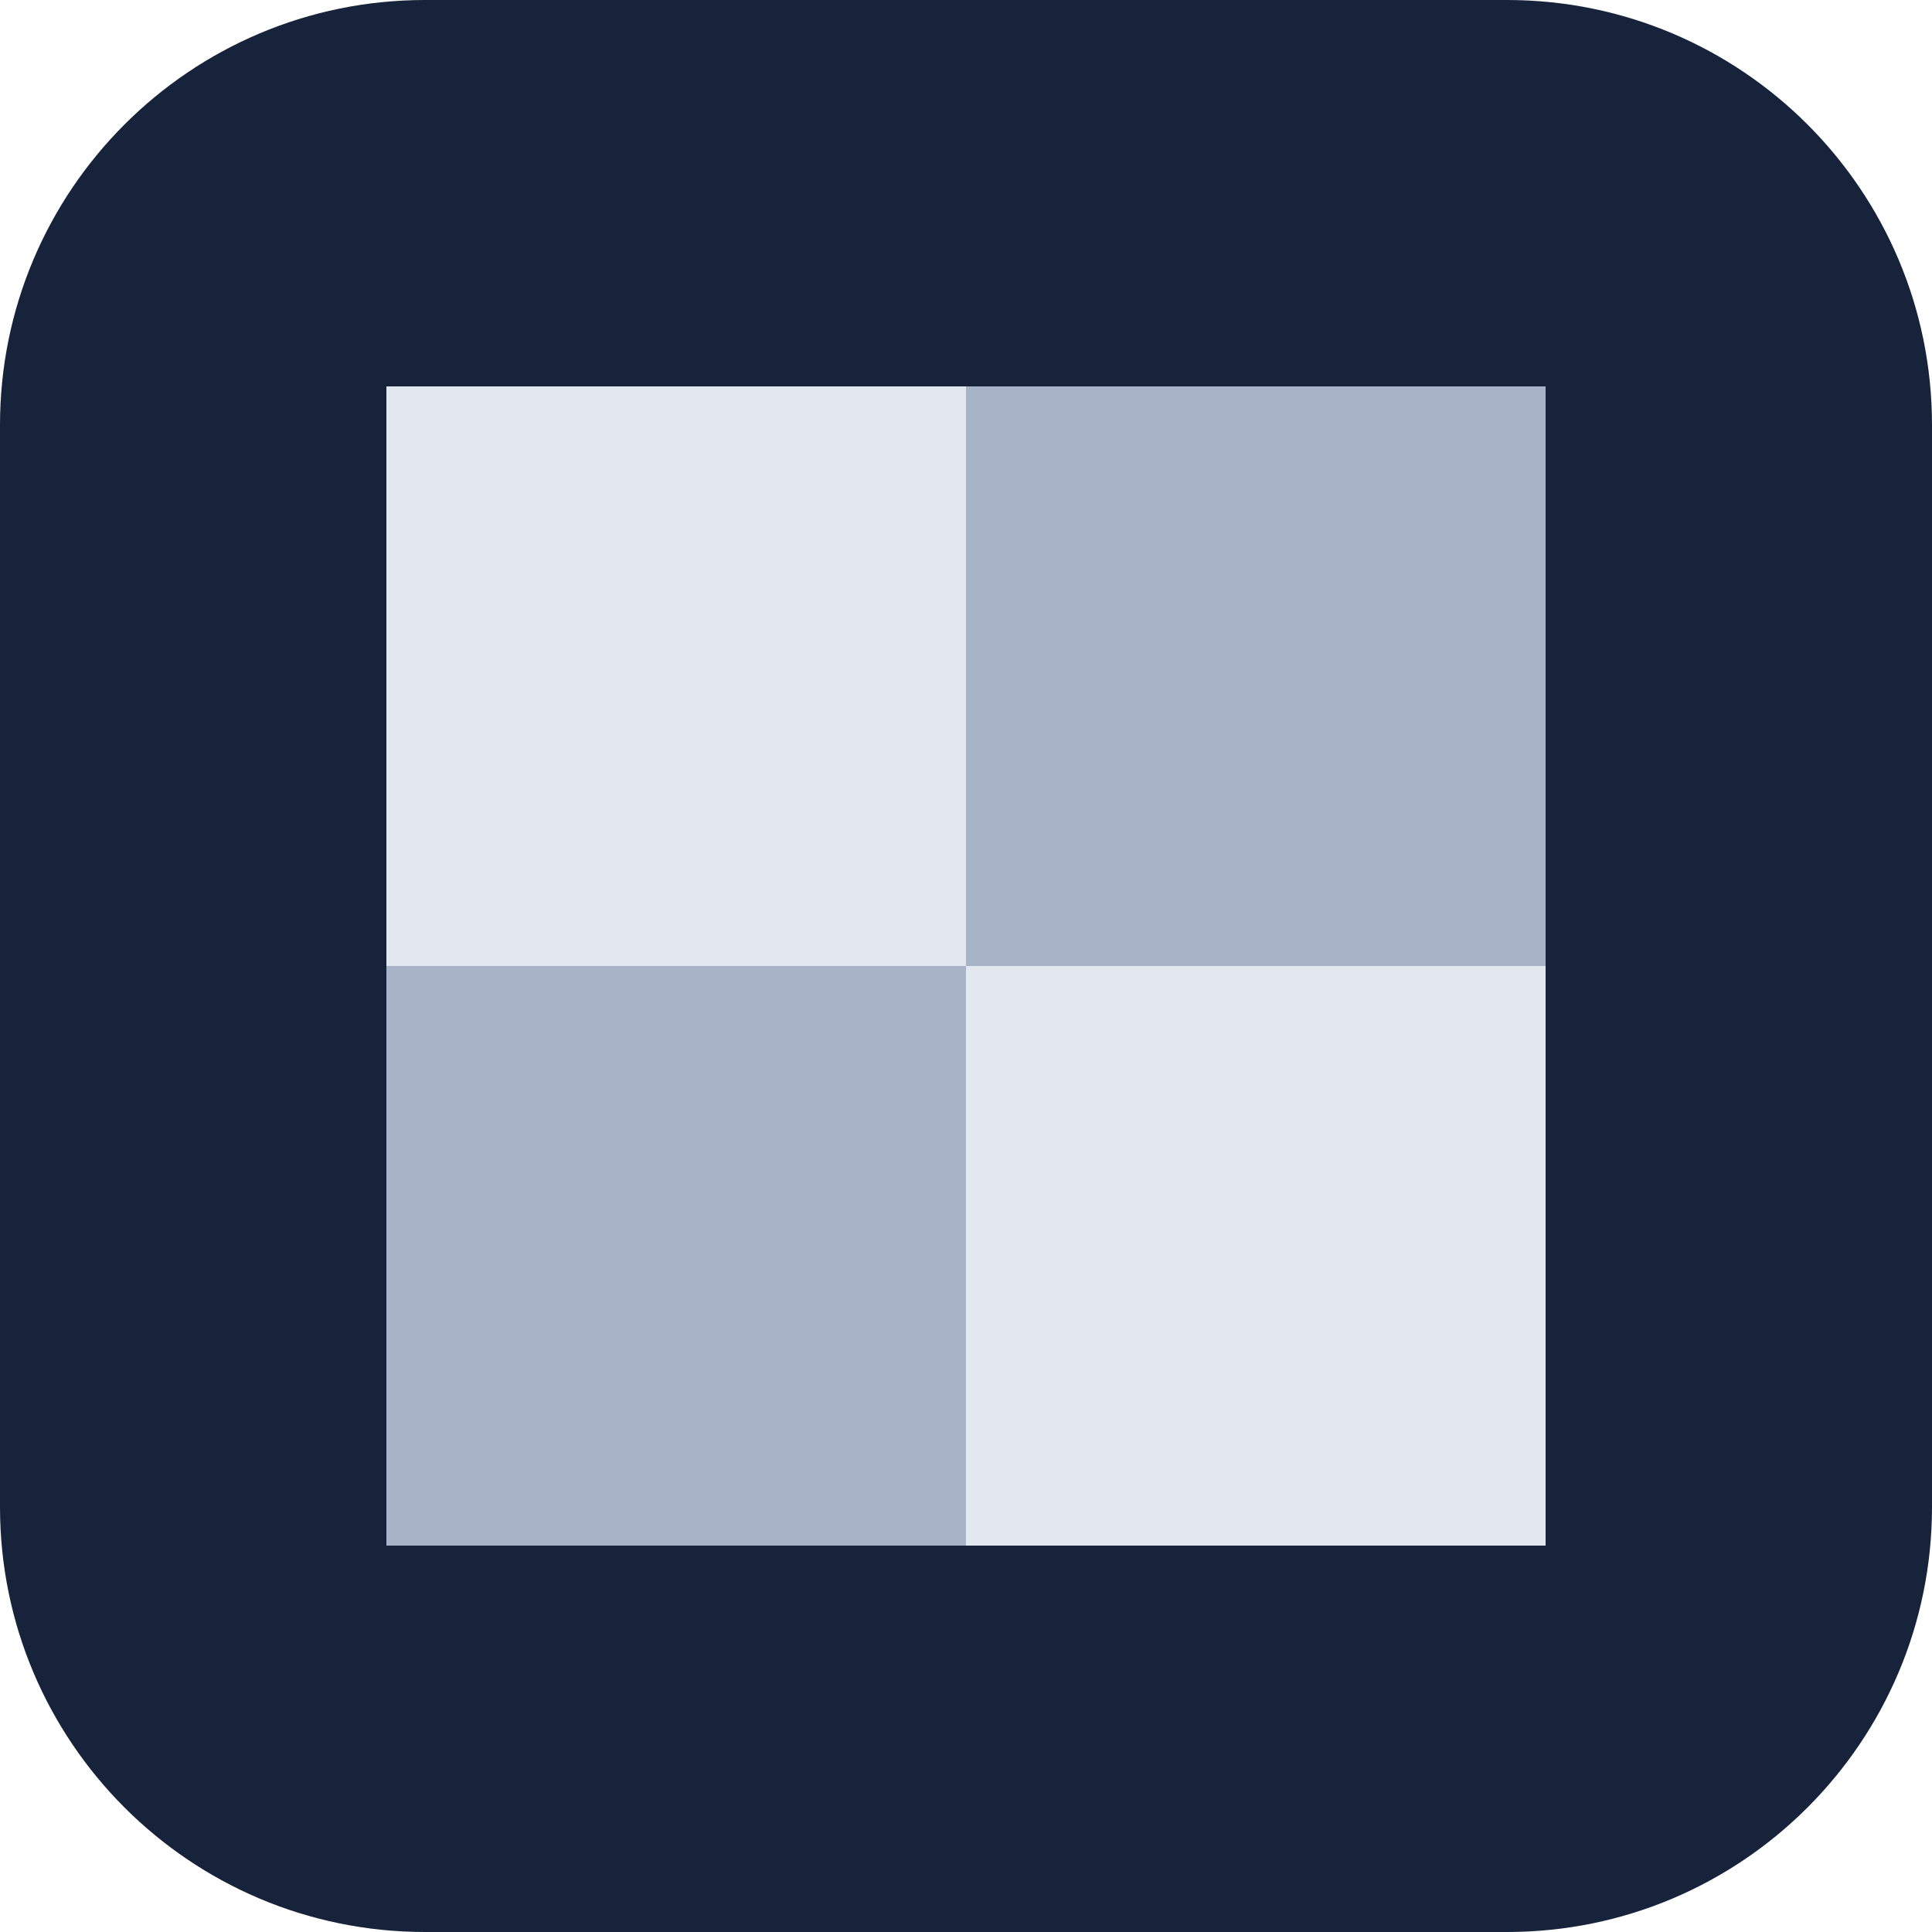
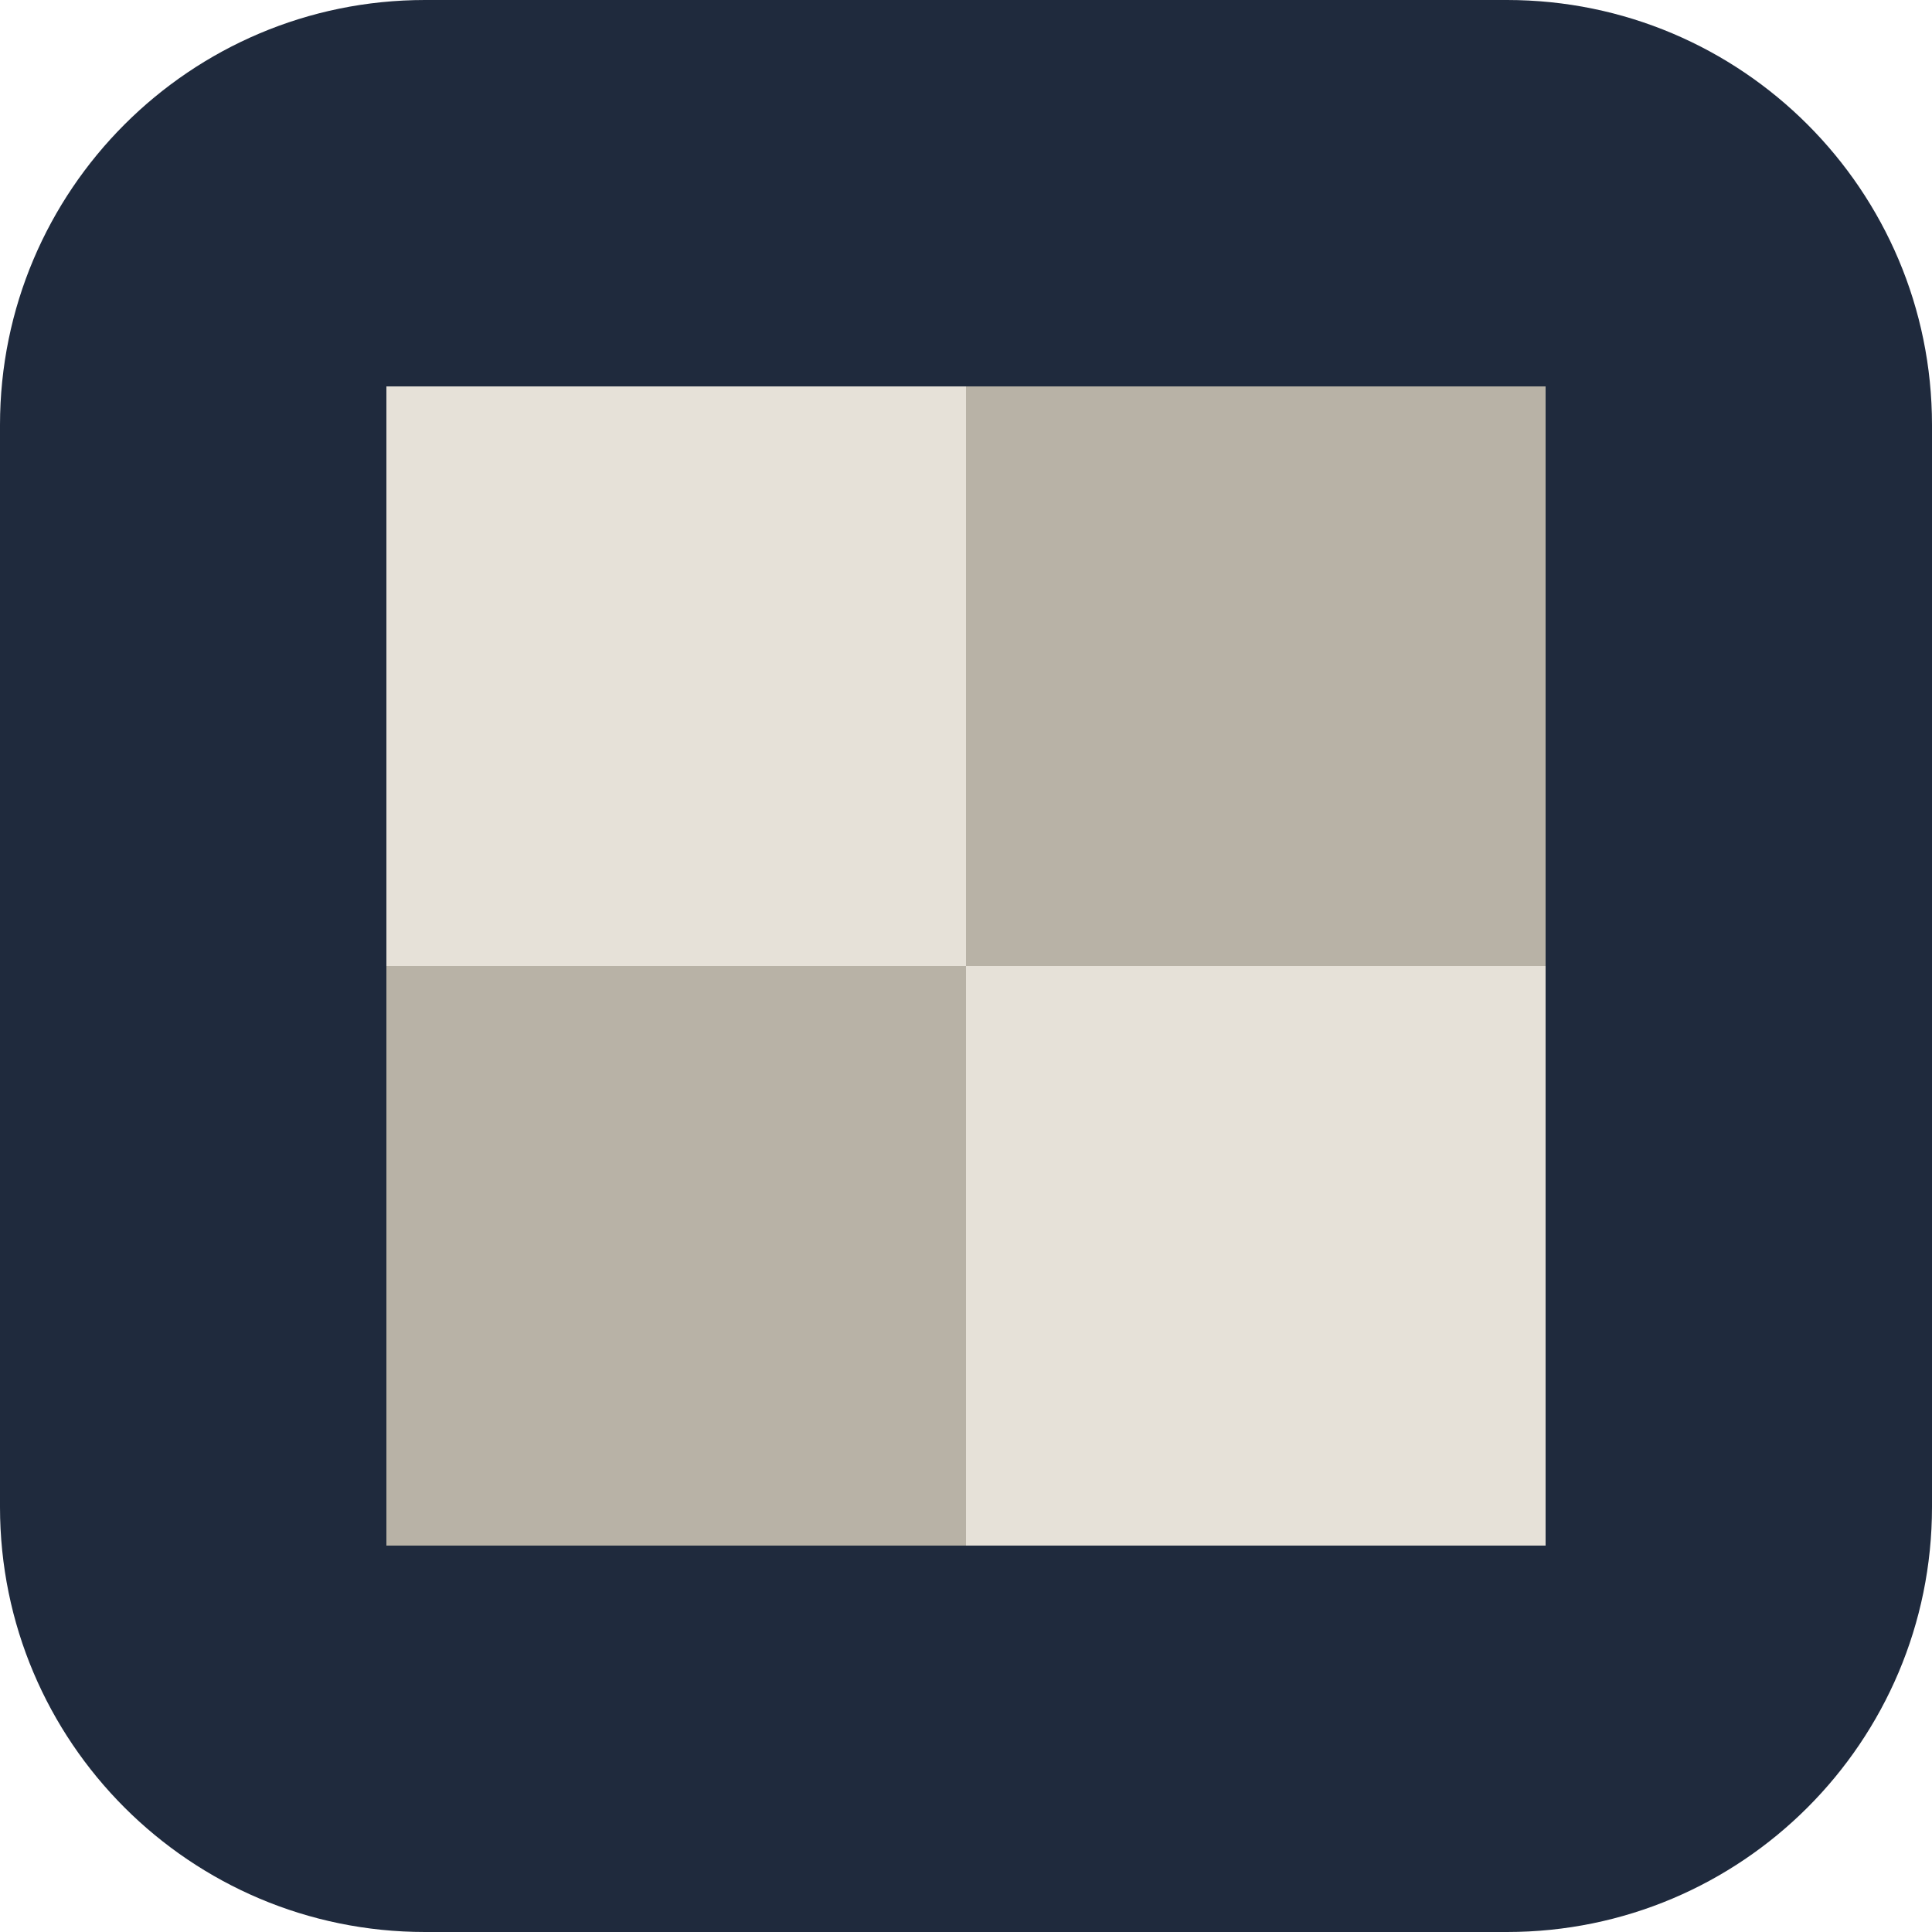
<svg xmlns="http://www.w3.org/2000/svg" viewBox="0 0 32 32">
-   <rect width="32" height="32" rx="7.04" fill="#16233b" />
-   <rect x="6.4" y="6.4" width="9.6" height="9.6" fill="#e3e8ef" />
-   <rect x="16" y="6.4" width="9.6" height="9.6" fill="#a7b4c7" />
-   <rect x="6.4" y="16" width="9.6" height="9.6" fill="#a7b4c7" />
-   <rect x="16" y="16" width="9.6" height="9.6" fill="#e3e8ef" />
+   <rect width="32" height="32" rx="7.04" fill="#1f2a3d" />
+   <rect x="6.4" y="6.4" width="9.6" height="9.6" fill="#e6e1d8" />
+   <rect x="16" y="6.4" width="9.6" height="9.6" fill="#b8b2a6" />
+   <rect x="6.4" y="16" width="9.6" height="9.6" fill="#b8b2a6" />
+   <rect x="16" y="16" width="9.6" height="9.6" fill="#e6e1d8" />
</svg>
